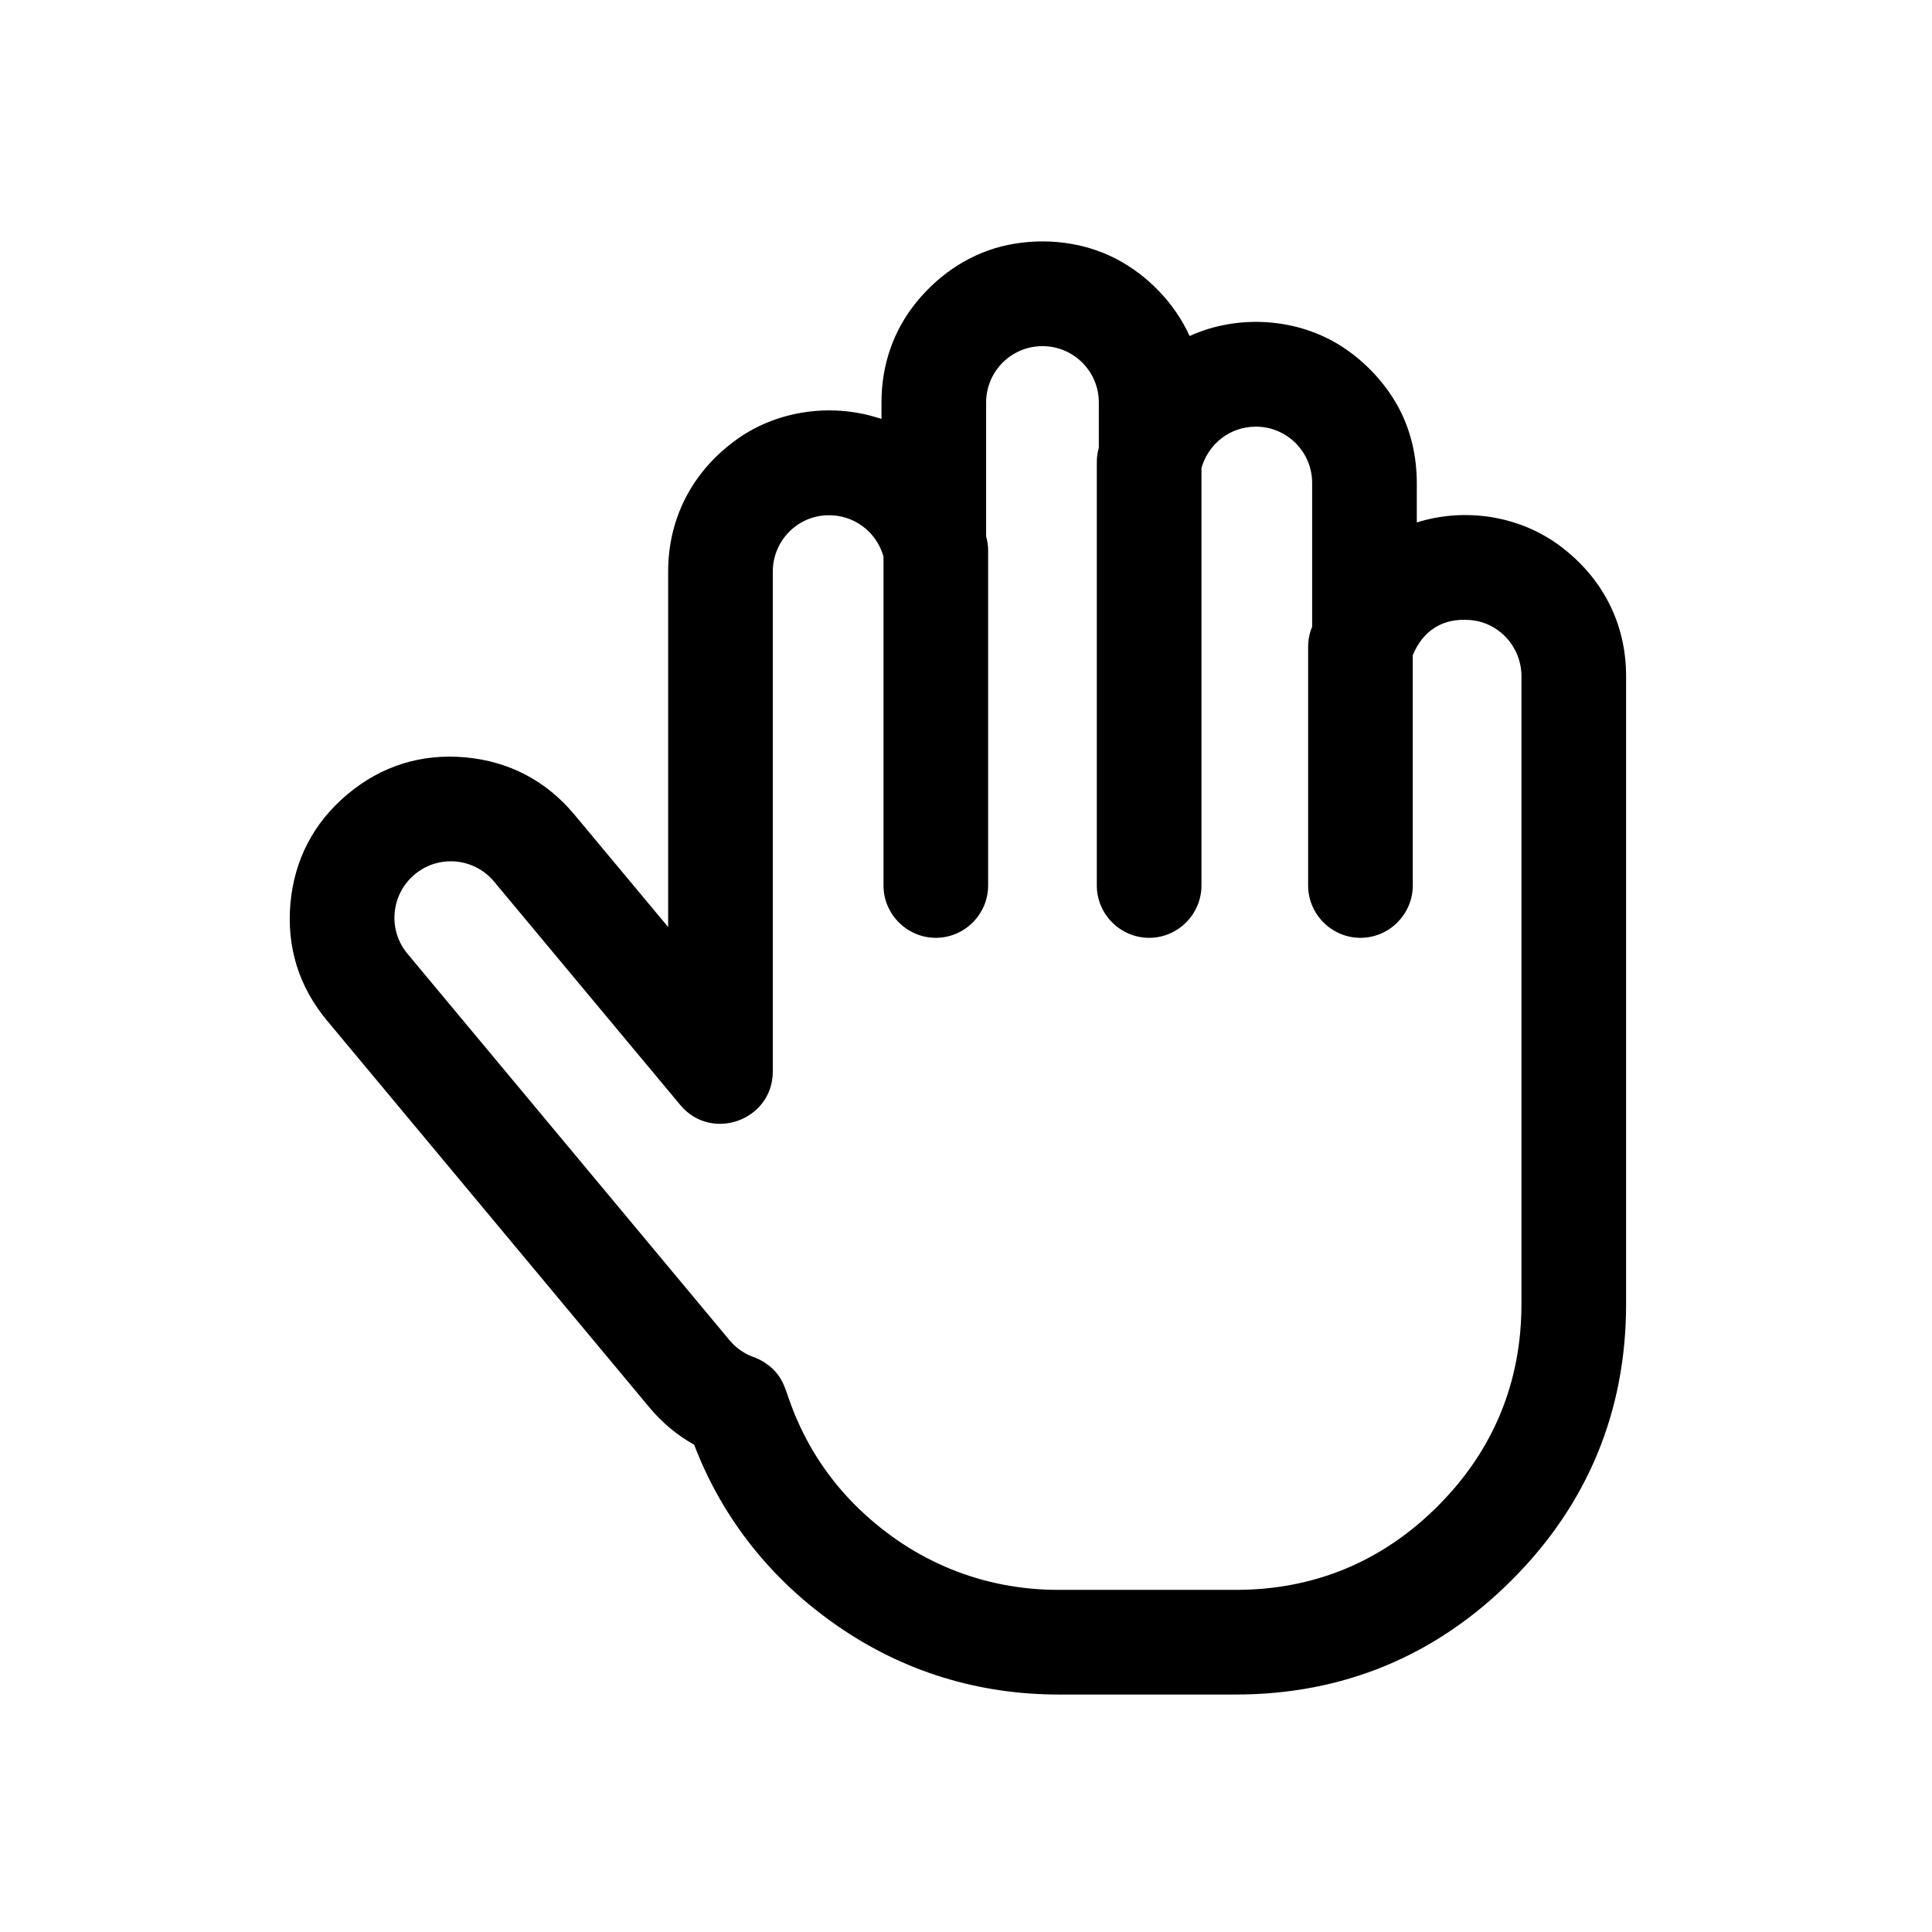
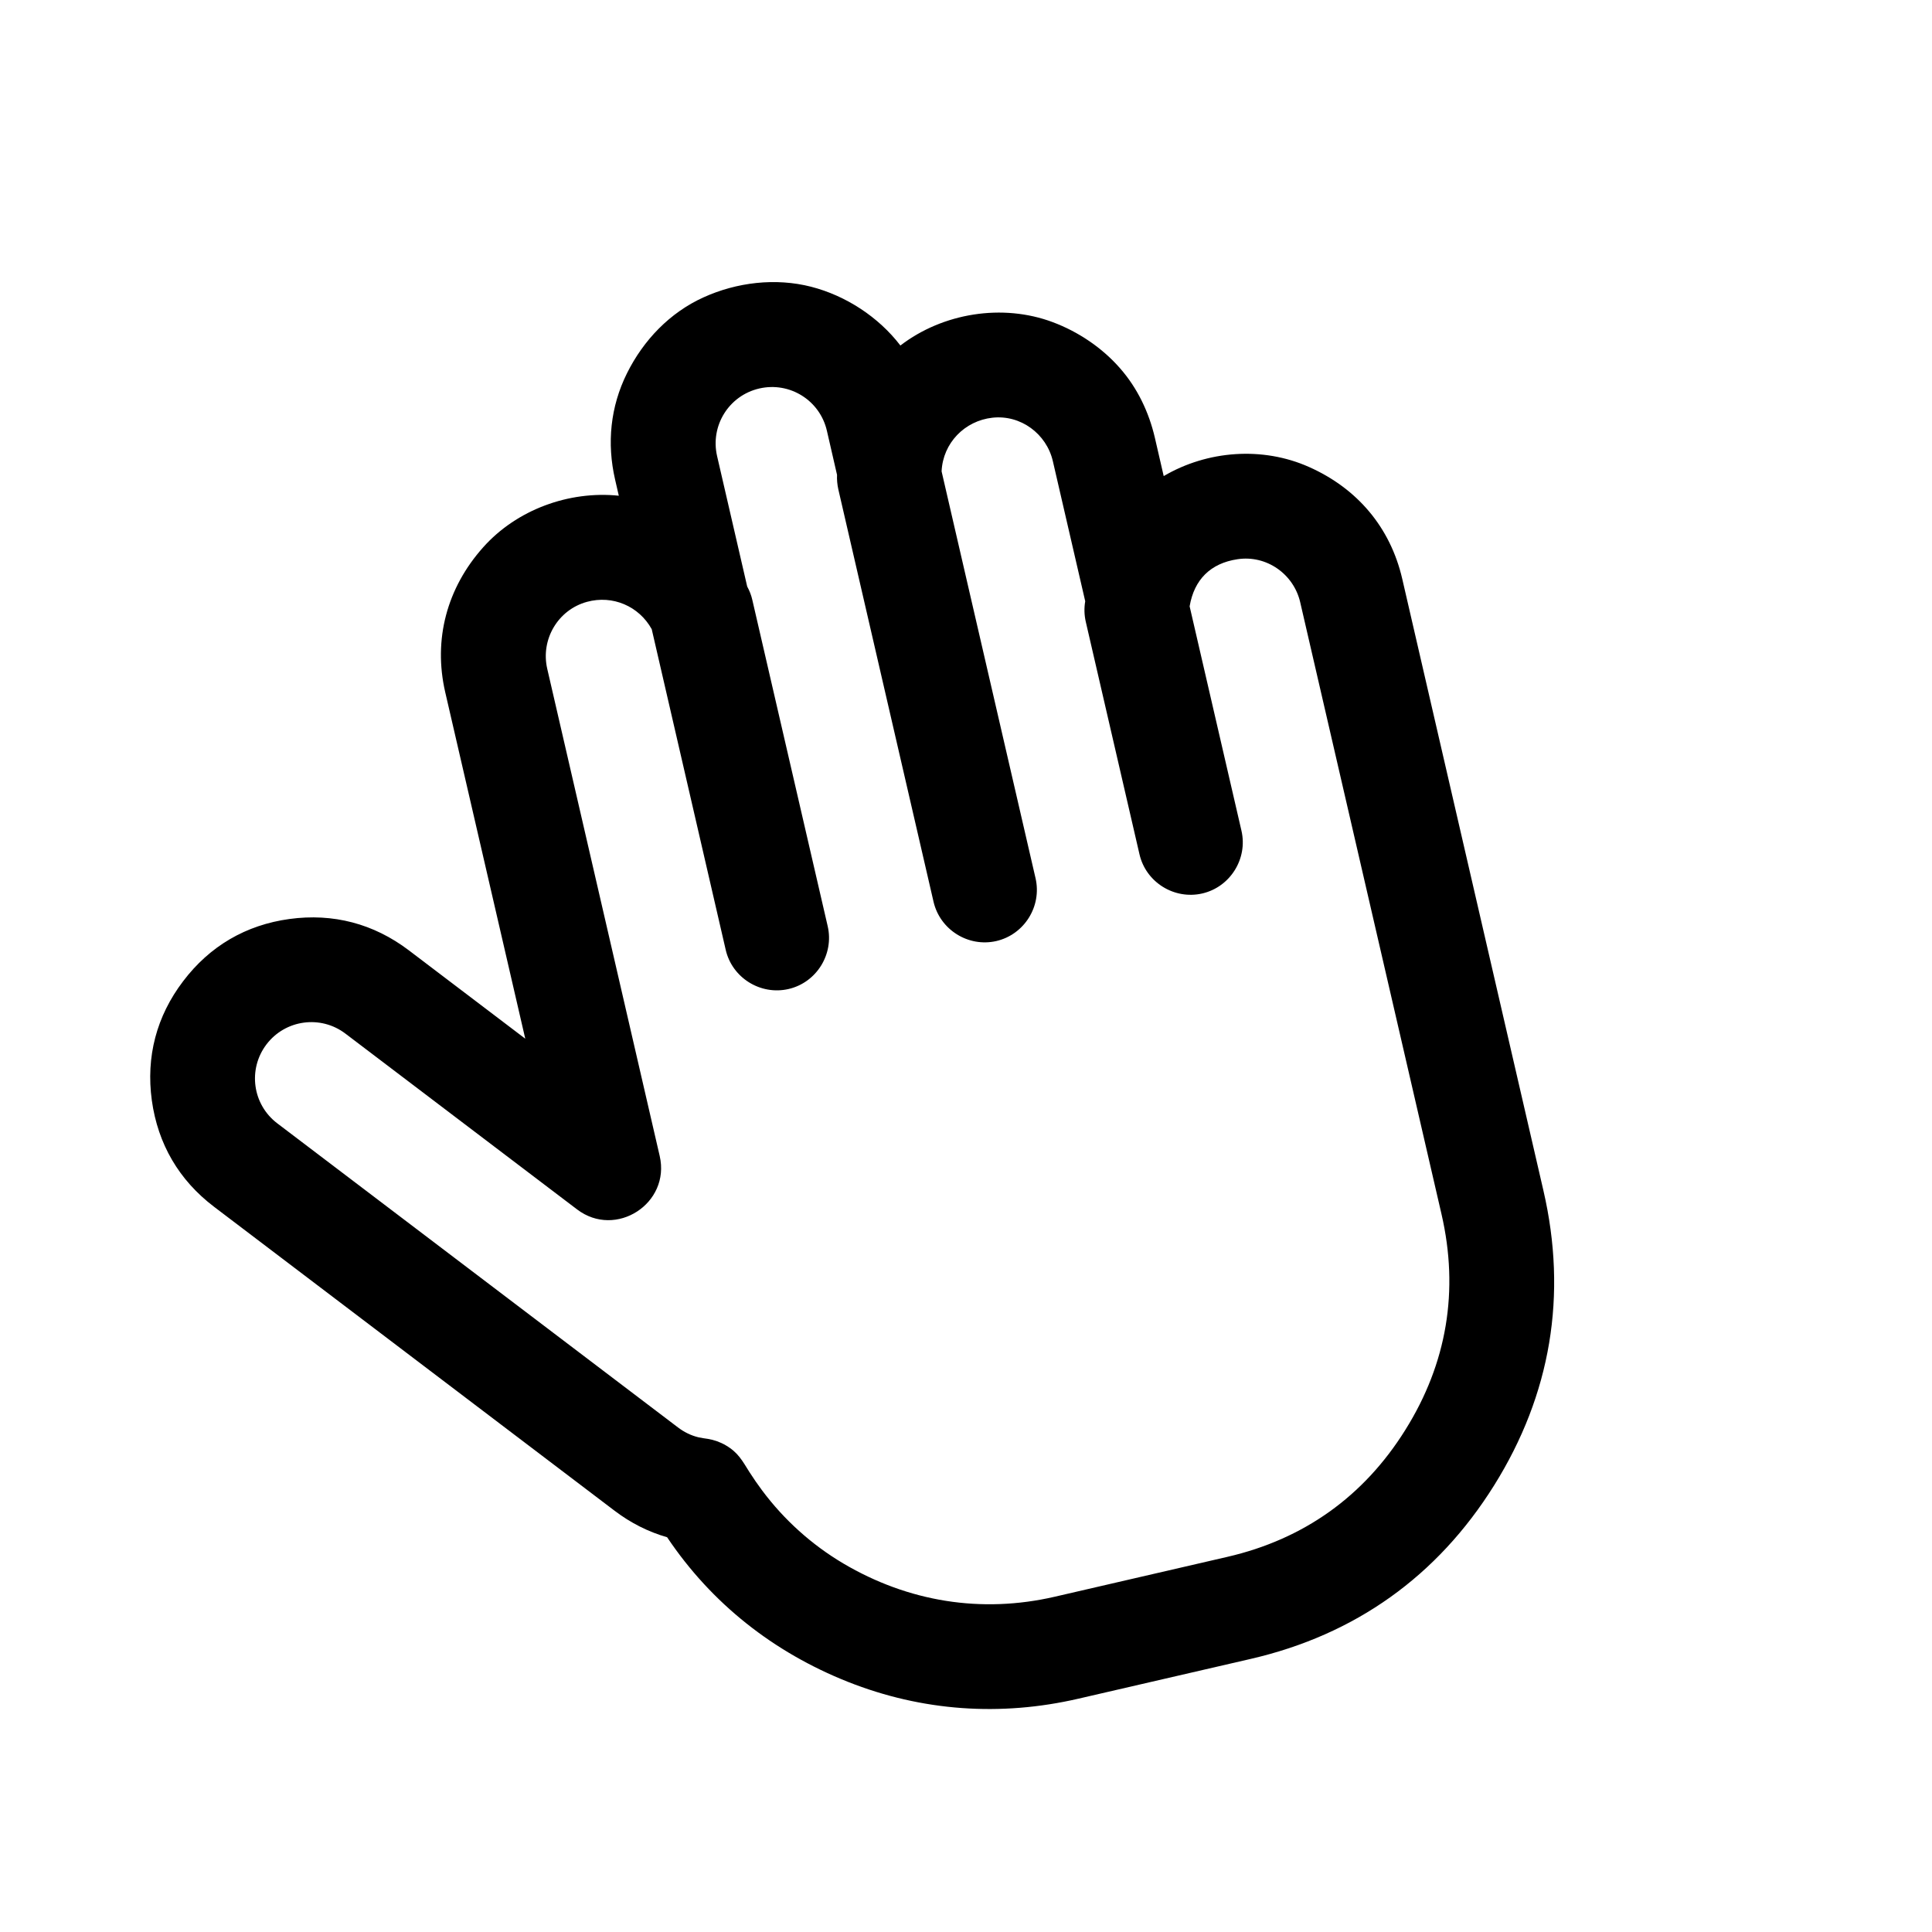
<svg xmlns="http://www.w3.org/2000/svg" width="24" height="24" viewBox="0 0 24 24" fill="none">
-   <path d="M10.95 5c0-.463.146-.897.441-1.255.291-.354.687-.613 1.138-.704.446-.09.928-.037 1.333.173.396.205.731.554.916.96.605-.276 1.355-.225 1.91.143.282.187.524.447.685.745.155.288.227.612.227.938v.49c.601-.189 1.28-.084 1.785.296.523.394.815.958.815 1.614v7.8c0 1.332-.479 2.488-1.421 3.429-.941.942-2.097 1.421-3.429 1.421h-2.2c-.992 0-1.925-.284-2.742-.849-.816-.563-1.431-1.327-1.785-2.254-.214-.119-.403-.279-.559-.467l-4-4.8c-.351-.42-.505-.916-.456-1.461.05-.545.292-1.005.712-1.355.42-.351.916-.505 1.461-.456.545.05 1.005.292 1.355.712l1.164 1.396v-4.416c0-.675.313-1.26.863-1.649.511-.362 1.197-.448 1.787-.246zm1.3 0v1.663c.017.058.025.118.025.178v4.159c0 .357-.293.65-.65.65-.357 0-.65-.293-.65-.65v-4.087c-.09-.315-.377-.525-.705-.512-.375.014-.67.325-.67.699v6.211c0 .605-.762.881-1.149.416l-2.313-2.775c-.248-.298-.689-.338-.986-.09-.297.248-.338.689-.09.986l4 4.8c.061.074.137.134.222.177.035.018.071.03.107.044.074.031.142.075.201.129.13.123.156.233.213.394.03.085.063.17.1.253.183.418.448.796.779 1.111.677.646 1.53.994 2.466.994h2.2c.975 0 1.821-.351 2.51-1.04.689-.689 1.04-1.535 1.04-2.51v-7.8c0-.362-.277-.67-.64-.698-.337-.026-.581.127-.71.437v2.861c0 .357-.293.65-.65.65-.357 0-.65-.293-.65-.65v-2.964c0-.086.017-.171.05-.25v-1.786c0-.387-.313-.7-.7-.7-.317 0-.588.21-.675.513v5.187c0 .357-.293.65-.65.65-.357 0-.65-.293-.65-.65v-5.259c0-.06.008-.12.025-.178v-.563c0-.387-.313-.7-.7-.7-.387 0-.7.313-.7.7z" fill="currentColor" fill-rule="evenodd" />
+   <path d="M7.641 5.958c-.104-.451-.059-.906.148-1.322.204-.41.531-.752.95-.942.414-.188.896-.245 1.337-.132.432.111.838.376 1.109.73.528-.405 1.269-.524 1.893-.29.317.119.612.317.835.572.216.246.359.545.433.863l.11.477c.543-.319 1.229-.37 1.805-.113.599.266 1.01.75 1.158 1.389l1.754 7.6c.3 1.298.093 2.532-.612 3.661-.706 1.13-1.725 1.856-3.022 2.156l-2.144.495c-.966.223-1.94.156-2.863-.21-.921-.366-1.692-.971-2.245-1.796-.236-.067-.456-.18-.651-.328l-4.977-3.777c-.436-.331-.698-.78-.773-1.322-.074-.542.058-1.045.389-1.48.33-.436.779-.699 1.321-.773.542-.074 1.045.058 1.481.388l1.448 1.099-.994-4.303c-.152-.658.022-1.298.471-1.801.416-.467 1.065-.705 1.685-.641l-.046-.2zm1.267-.292.374 1.62c.029.053.051.109.064.168l.936 4.052c.08.348-.139.7-.487.78-.348.08-.7-.139-.78-.487l-.919-3.983c-.159-.287-.486-.426-.803-.34-.362.098-.579.468-.495.832l1.397 6.052c.136.589-.544 1.03-1.026.664l-2.878-2.184c-.308-.234-.747-.174-.981.134-.234.309-.174.747.135.981l4.977 3.777c.076.058.163.101.256.123.038.009.076.013.114.019.079.013.156.04.225.081.154.09.204.191.295.335.049.076.101.152.155.224.273.366.616.675 1.009.908.806.476 1.714.624 2.627.413l2.143-.495c.95-.219 1.696-.751 2.212-1.578.517-.826.668-1.73.449-2.679l-1.755-7.6c-.081-.353-.42-.591-.78-.536-.335.05-.538.254-.594.585l.644 2.788c.08.347-.14.699-.487.779-.348.08-.7-.139-.78-.487l-.667-2.888c-.019-.083-.022-.17-.007-.255l-.402-1.74c-.079-.341-.401-.579-.751-.54-.345.038-.614.315-.631.664v.003l1.167 5.054c.08.348-.139.699-.487.78-.348.08-.699-.14-.78-.487l-1.183-5.124c-.013-.059-.019-.12-.016-.18l-.126-.548c-.087-.378-.462-.612-.84-.525-.377.087-.611.462-.524.84z" fill="currentColor" fill-rule="evenodd" />
</svg>
